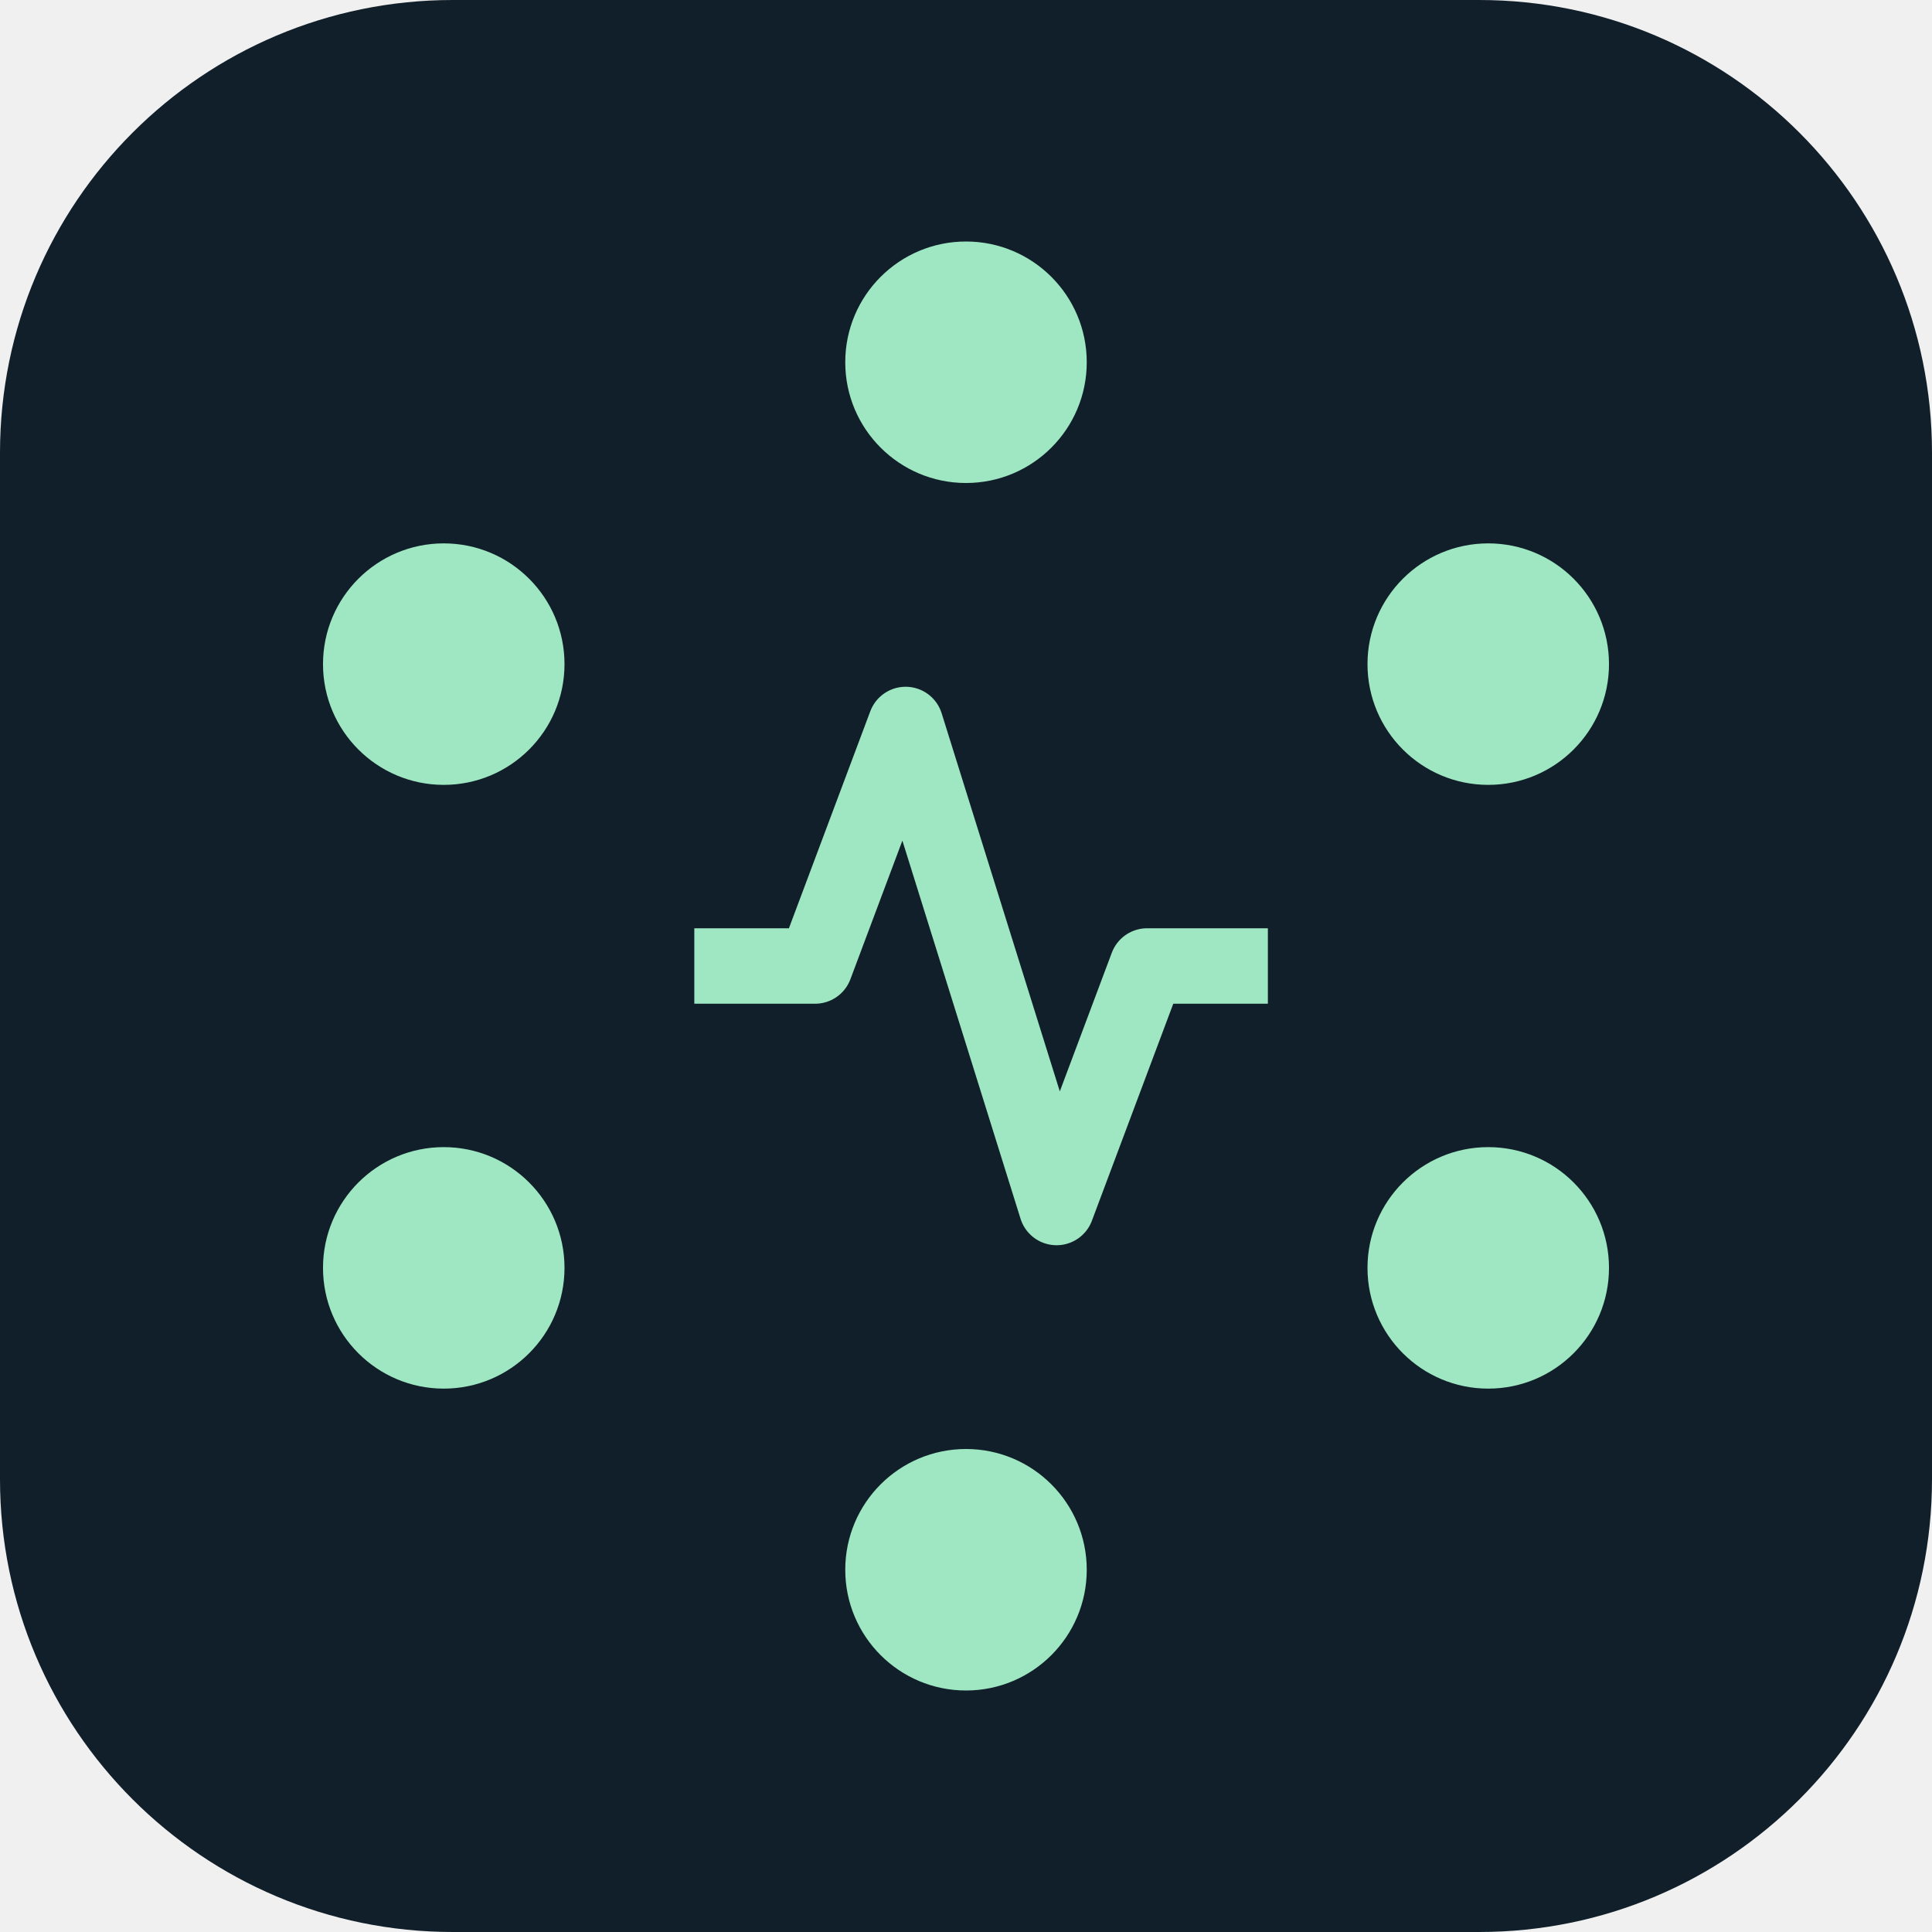
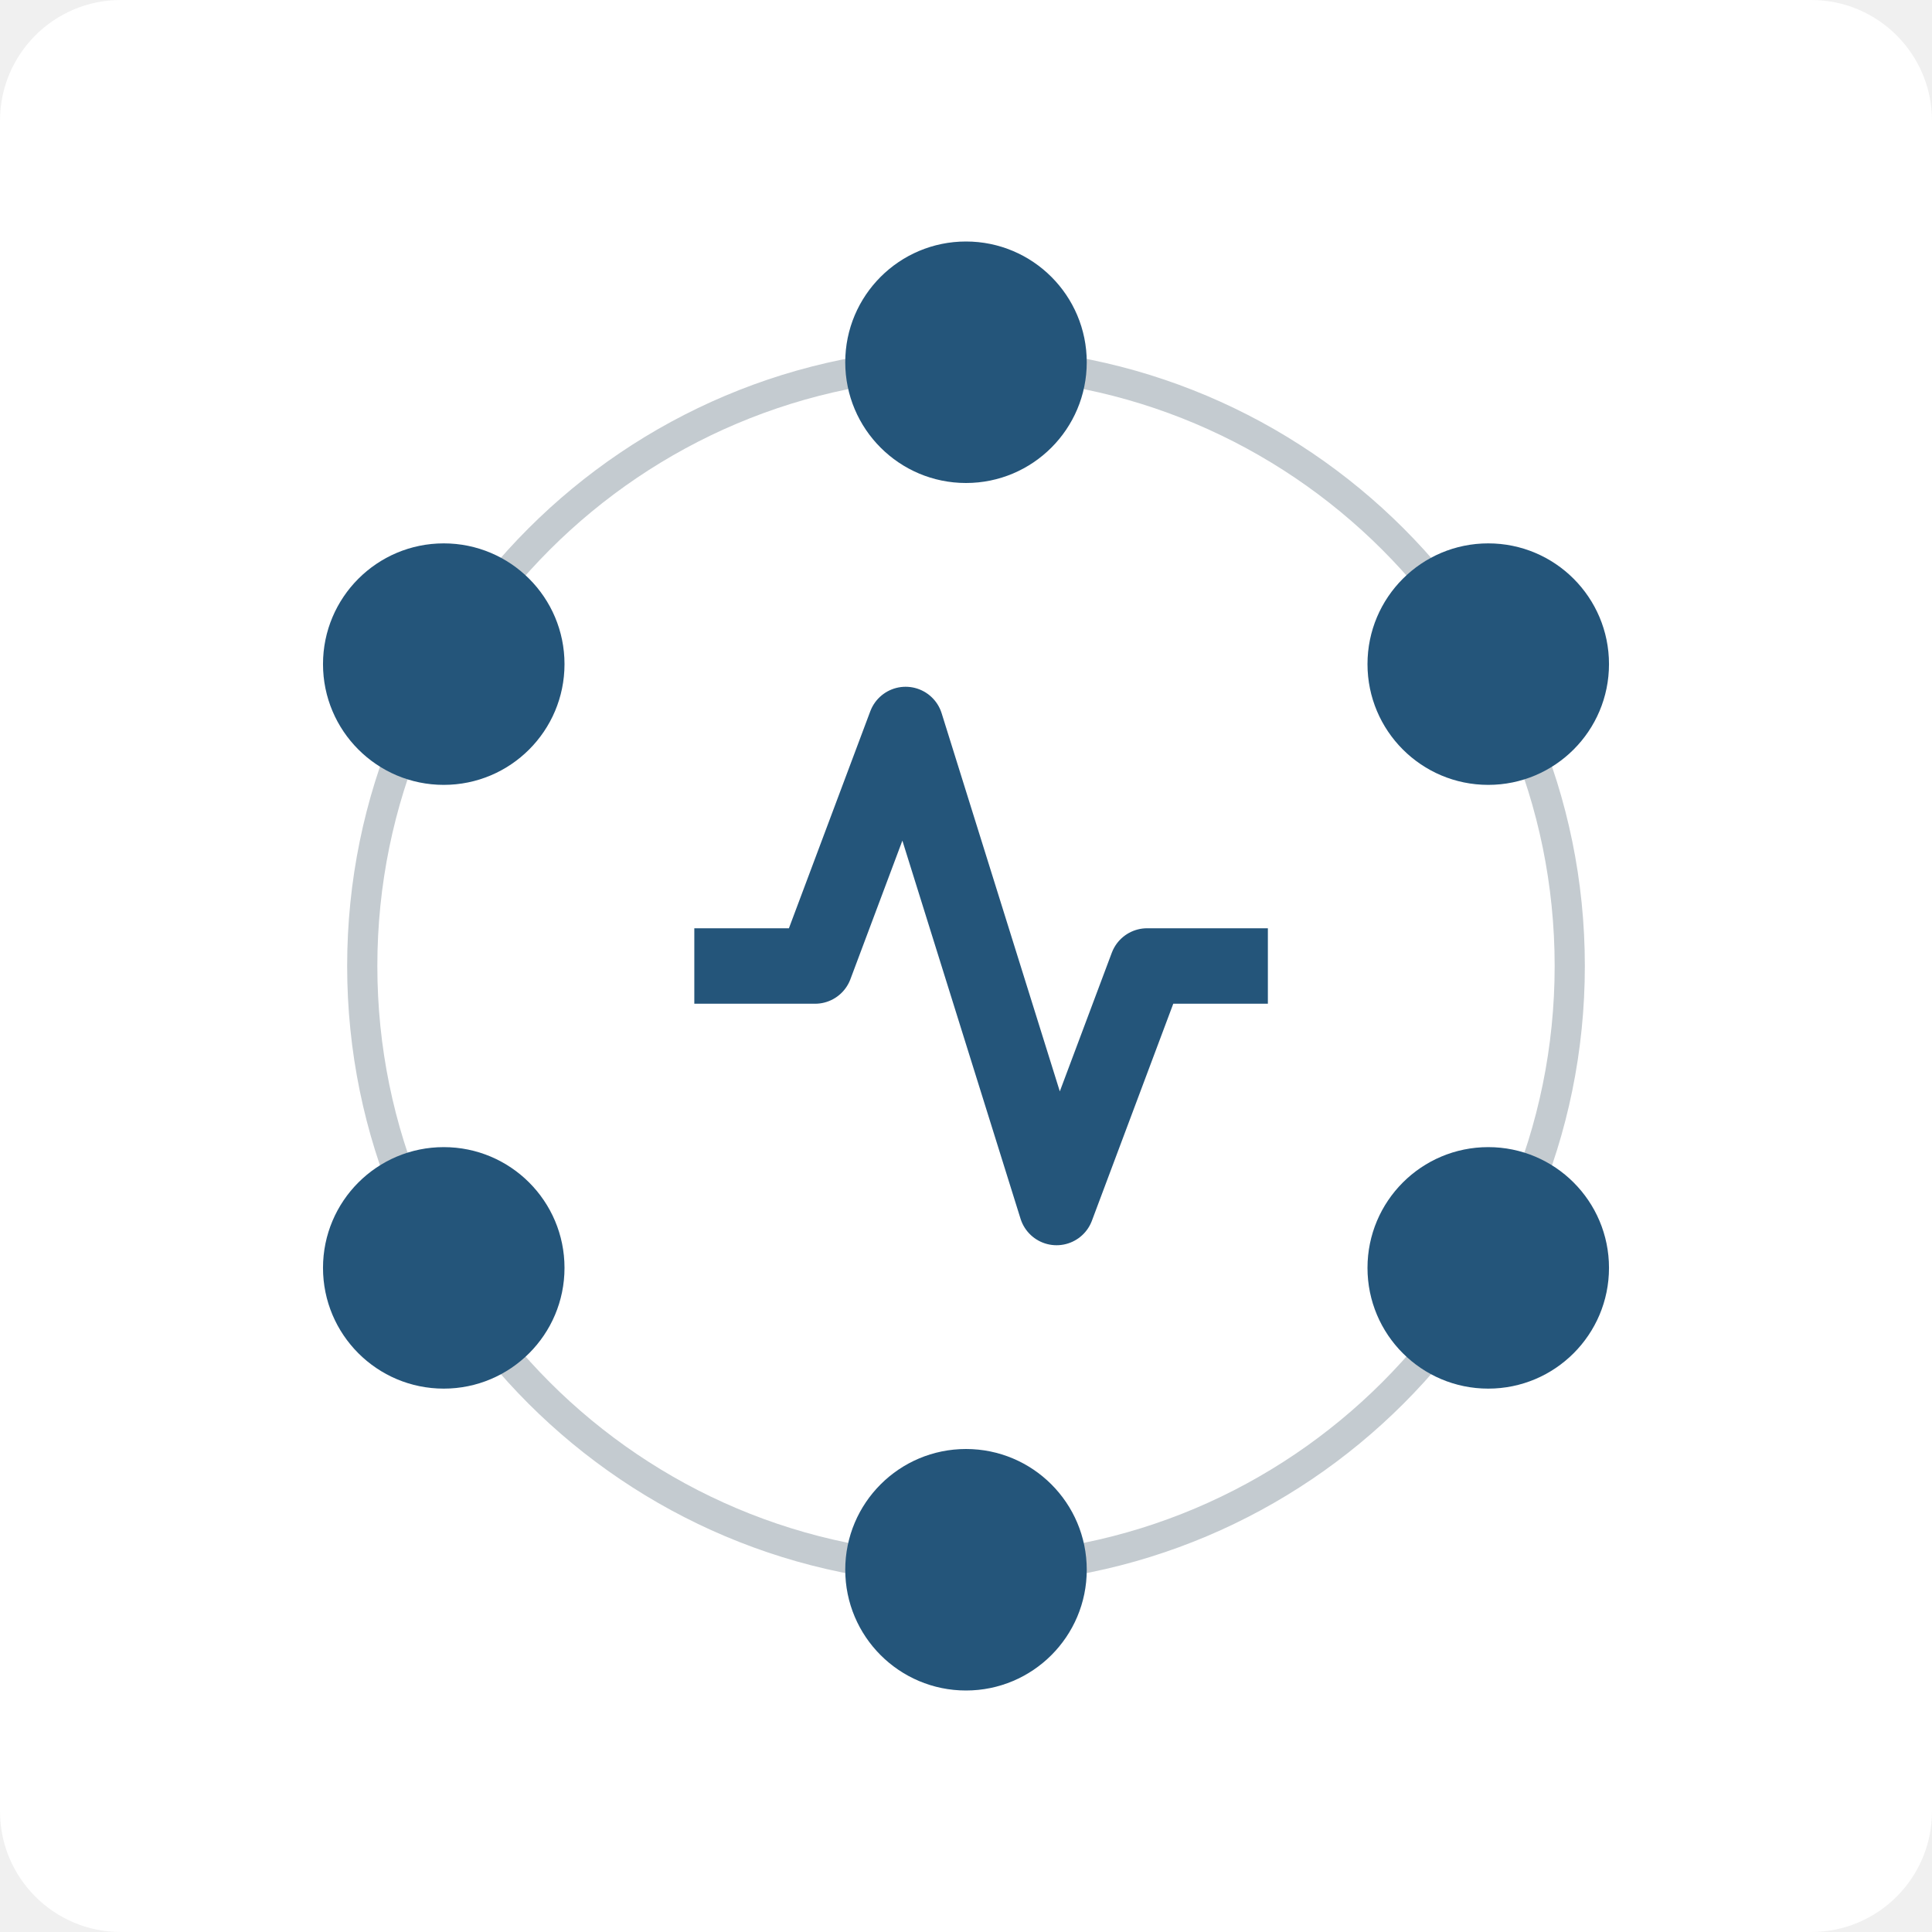
<svg xmlns="http://www.w3.org/2000/svg" viewBox="0 0 64 64">
-   <rect width="64" height="64" rx="15" fill="#101f29" />
-   <g fill="#9ee7c2">
+   <rect width="64" height="64" rx="4" fill="#fff" />
+   <circle cx="32" cy="32" r="20" fill="none" stroke="#c4cbd0" />
+   <g fill="#24557a">
    <circle cx="32" cy="12" r="4" />
    <circle cx="49.3" cy="22" r="4" />
    <circle cx="49.3" cy="42" r="4" />
    <circle cx="32" cy="52" r="4" />
    <circle cx="14.7" cy="42" r="4" />
    <circle cx="14.7" cy="22" r="4" />
  </g>
-   <path d="M23 32h4l3-8 5 16 3-8h4" fill="none" stroke="#9ee7c2" stroke-width="2.5" stroke-linejoin="round" />
+   <path d="M23 32h4l3-8 5 16 3-8h4" fill="none" stroke="#24557a" stroke-width="2.5" stroke-linejoin="round" />
</svg>
